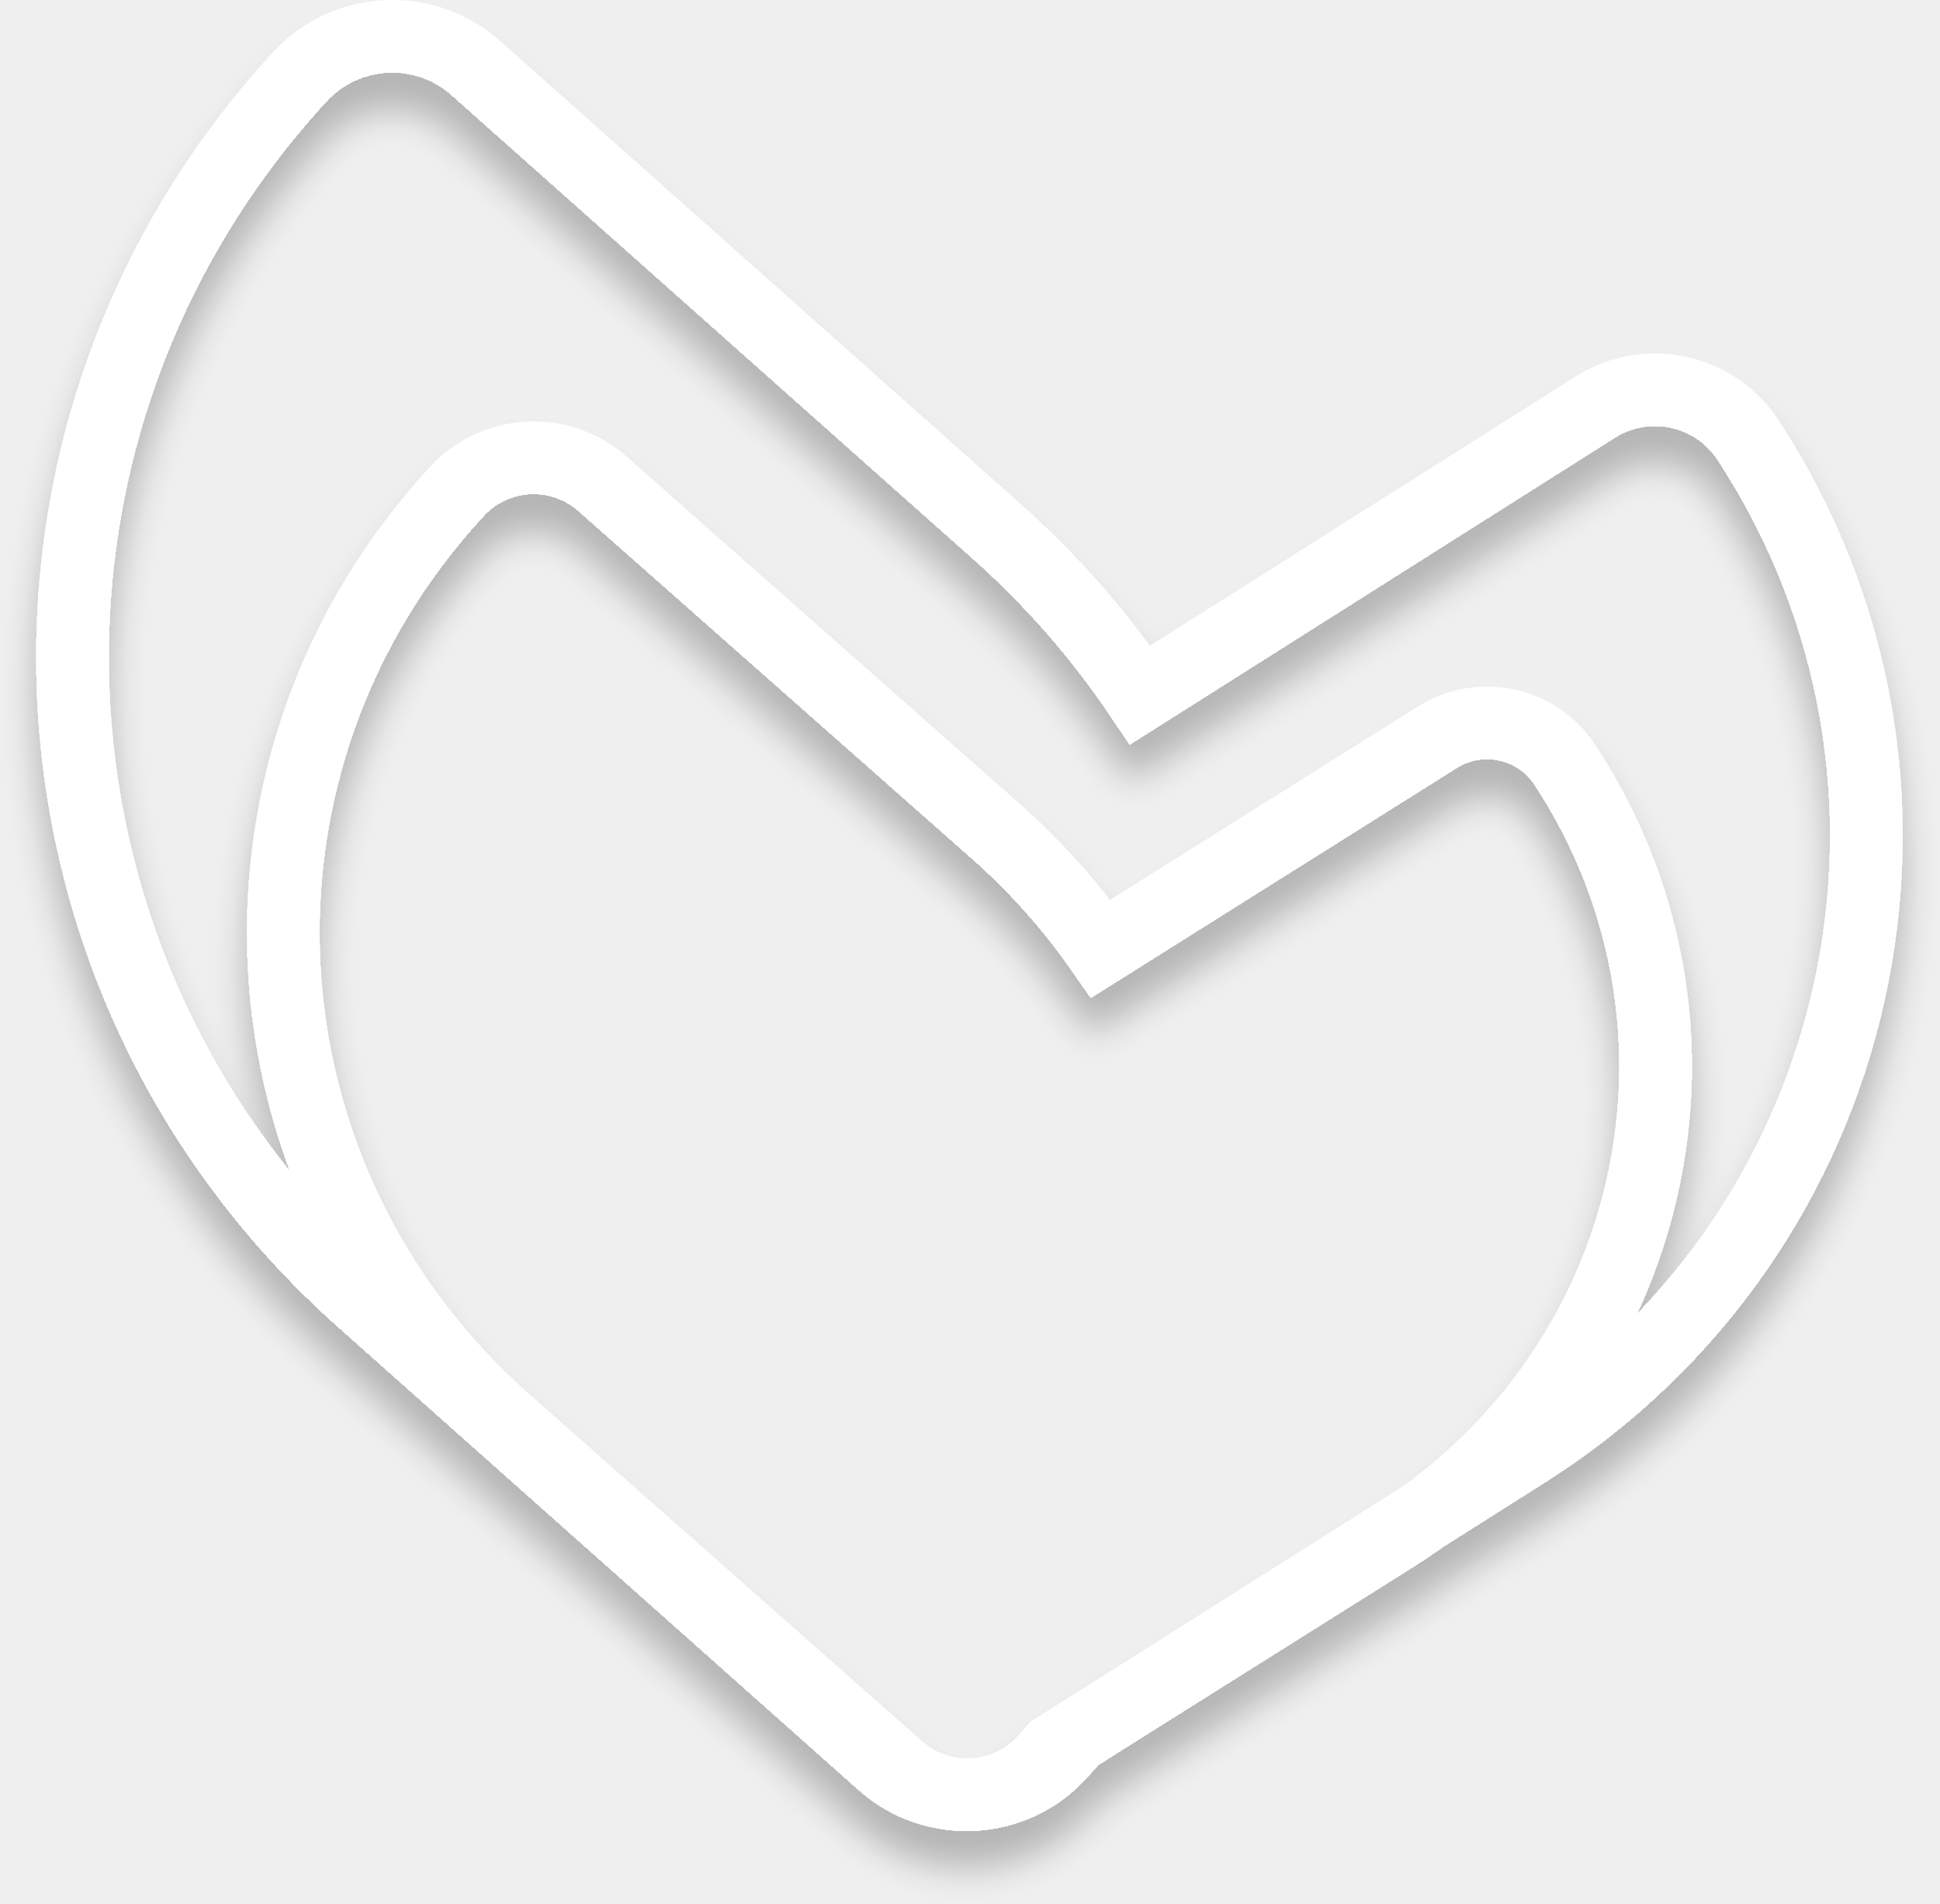
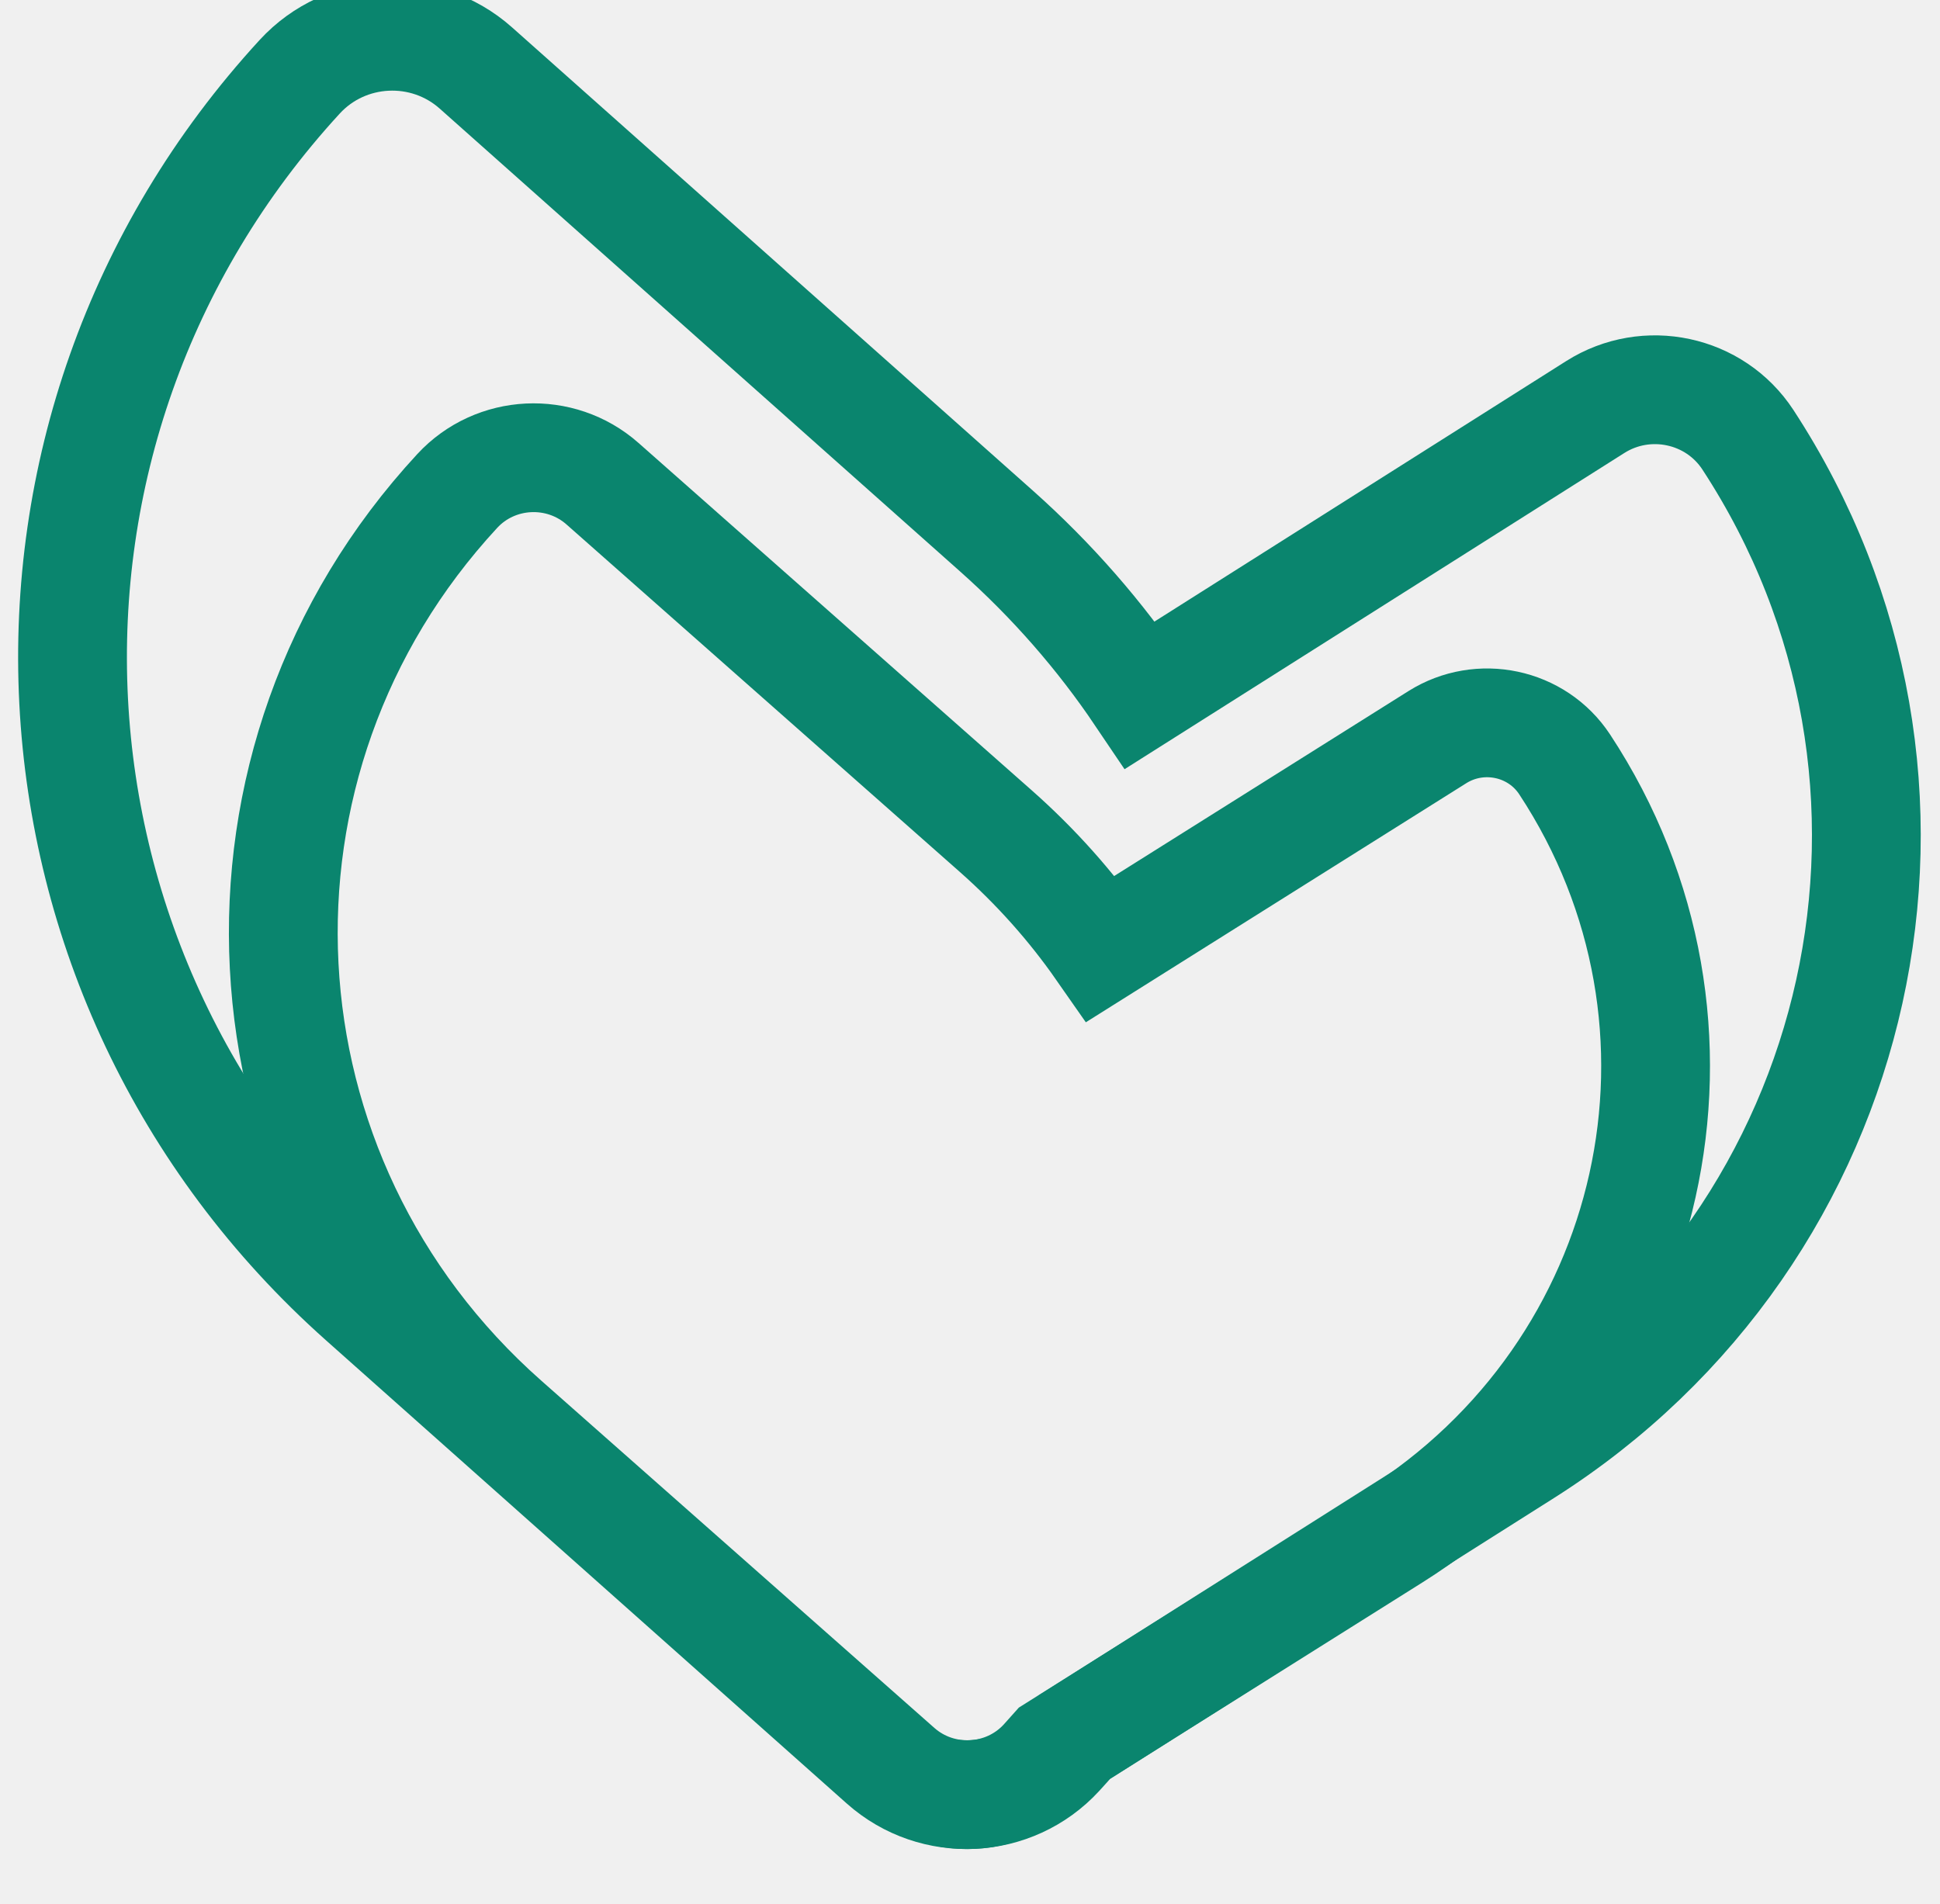
<svg xmlns="http://www.w3.org/2000/svg" width="214" height="210" viewBox="0 0 214 210" fill="none">
  <g filter="url(#filter0_d_23_425)">
-     <path d="M116.833 193.533C117.406 192.909 117.969 192.279 118.522 191.645L168.173 160.226C206.289 136.107 217.36 86.091 192.816 48.525C189.153 42.919 181.619 41.334 175.976 44.905L125.764 76.678C121.37 70.16 116.086 64.073 109.92 58.587L52.49 7.498C46.853 2.483 38.168 2.908 33.061 8.467C-2.893 47.609 0.212 108.041 39.974 143.413L97.403 194.502C103.041 199.517 111.726 199.092 116.833 193.533Z" stroke="white" stroke-width="8" />
-     <path d="M115.122 194.336C115.527 193.897 115.927 193.455 116.319 193.009L153.69 169.521C182.93 151.143 191.451 112.997 172.598 84.336C169.529 79.672 163.25 78.376 158.555 81.327L121.425 104.664C118.17 100 114.303 95.636 109.83 91.684L66.465 53.368C61.815 49.258 54.66 49.602 50.441 54.164C22.907 83.938 25.289 129.917 55.732 156.816L99.097 195.132C103.748 199.242 110.903 198.898 115.122 194.336Z" stroke="white" stroke-width="8" />
+     <path d="M116.833 193.533C117.406 192.909 117.969 192.279 118.522 191.645L168.173 160.226C206.289 136.107 217.36 86.091 192.816 48.525C189.153 42.919 181.619 41.334 175.976 44.905L125.764 76.678C121.37 70.16 116.086 64.073 109.92 58.587L52.49 7.498C46.853 2.483 38.168 2.908 33.061 8.467C-2.893 47.609 0.212 108.041 39.974 143.413L97.403 194.502C103.041 199.517 111.726 199.092 116.833 193.533Z" stroke="hsl(169, 86%, 28%)" stroke-width="12" />
+     <path d="M115.122 194.336C115.527 193.897 115.927 193.455 116.319 193.009L153.69 169.521C182.93 151.143 191.451 112.997 172.598 84.336C169.529 79.672 163.25 78.376 158.555 81.327L121.425 104.664C118.17 100 114.303 95.636 109.83 91.684L66.465 53.368C61.815 49.258 54.66 49.602 50.441 54.164C22.907 83.938 25.289 129.917 55.732 156.816L99.097 195.132C103.748 199.242 110.903 198.898 115.122 194.336Z" stroke="hsl(169, 86%, 28%)" stroke-width="12" />
  </g>
-   <defs>
-     <filter id="filter0_d_23_425" x="-0" y="0" width="213.878" height="210" filterUnits="userSpaceOnUse" color-interpolation-filters="sRGB">
-       <feFlood flood-opacity="0" result="BackgroundImageFix" />
-       <feColorMatrix in="SourceAlpha" type="matrix" values="0 0 0 0 0 0 0 0 0 0 0 0 0 0 0 0 0 0 127 0" result="hardAlpha" />
-       <feOffset dy="4" />
-       <feGaussianBlur stdDeviation="2" />
-       <feComposite in2="hardAlpha" operator="out" />
-       <feColorMatrix type="matrix" values="0 0 0 0 0 0 0 0 0 0 0 0 0 0 0 0 0 0 0.25 0" />
-       <feBlend mode="normal" in2="BackgroundImageFix" result="effect1_dropShadow_23_425" />
-       <feBlend mode="normal" in="SourceGraphic" in2="effect1_dropShadow_23_425" result="shape" />
-     </filter>
-   </defs>
</svg>
